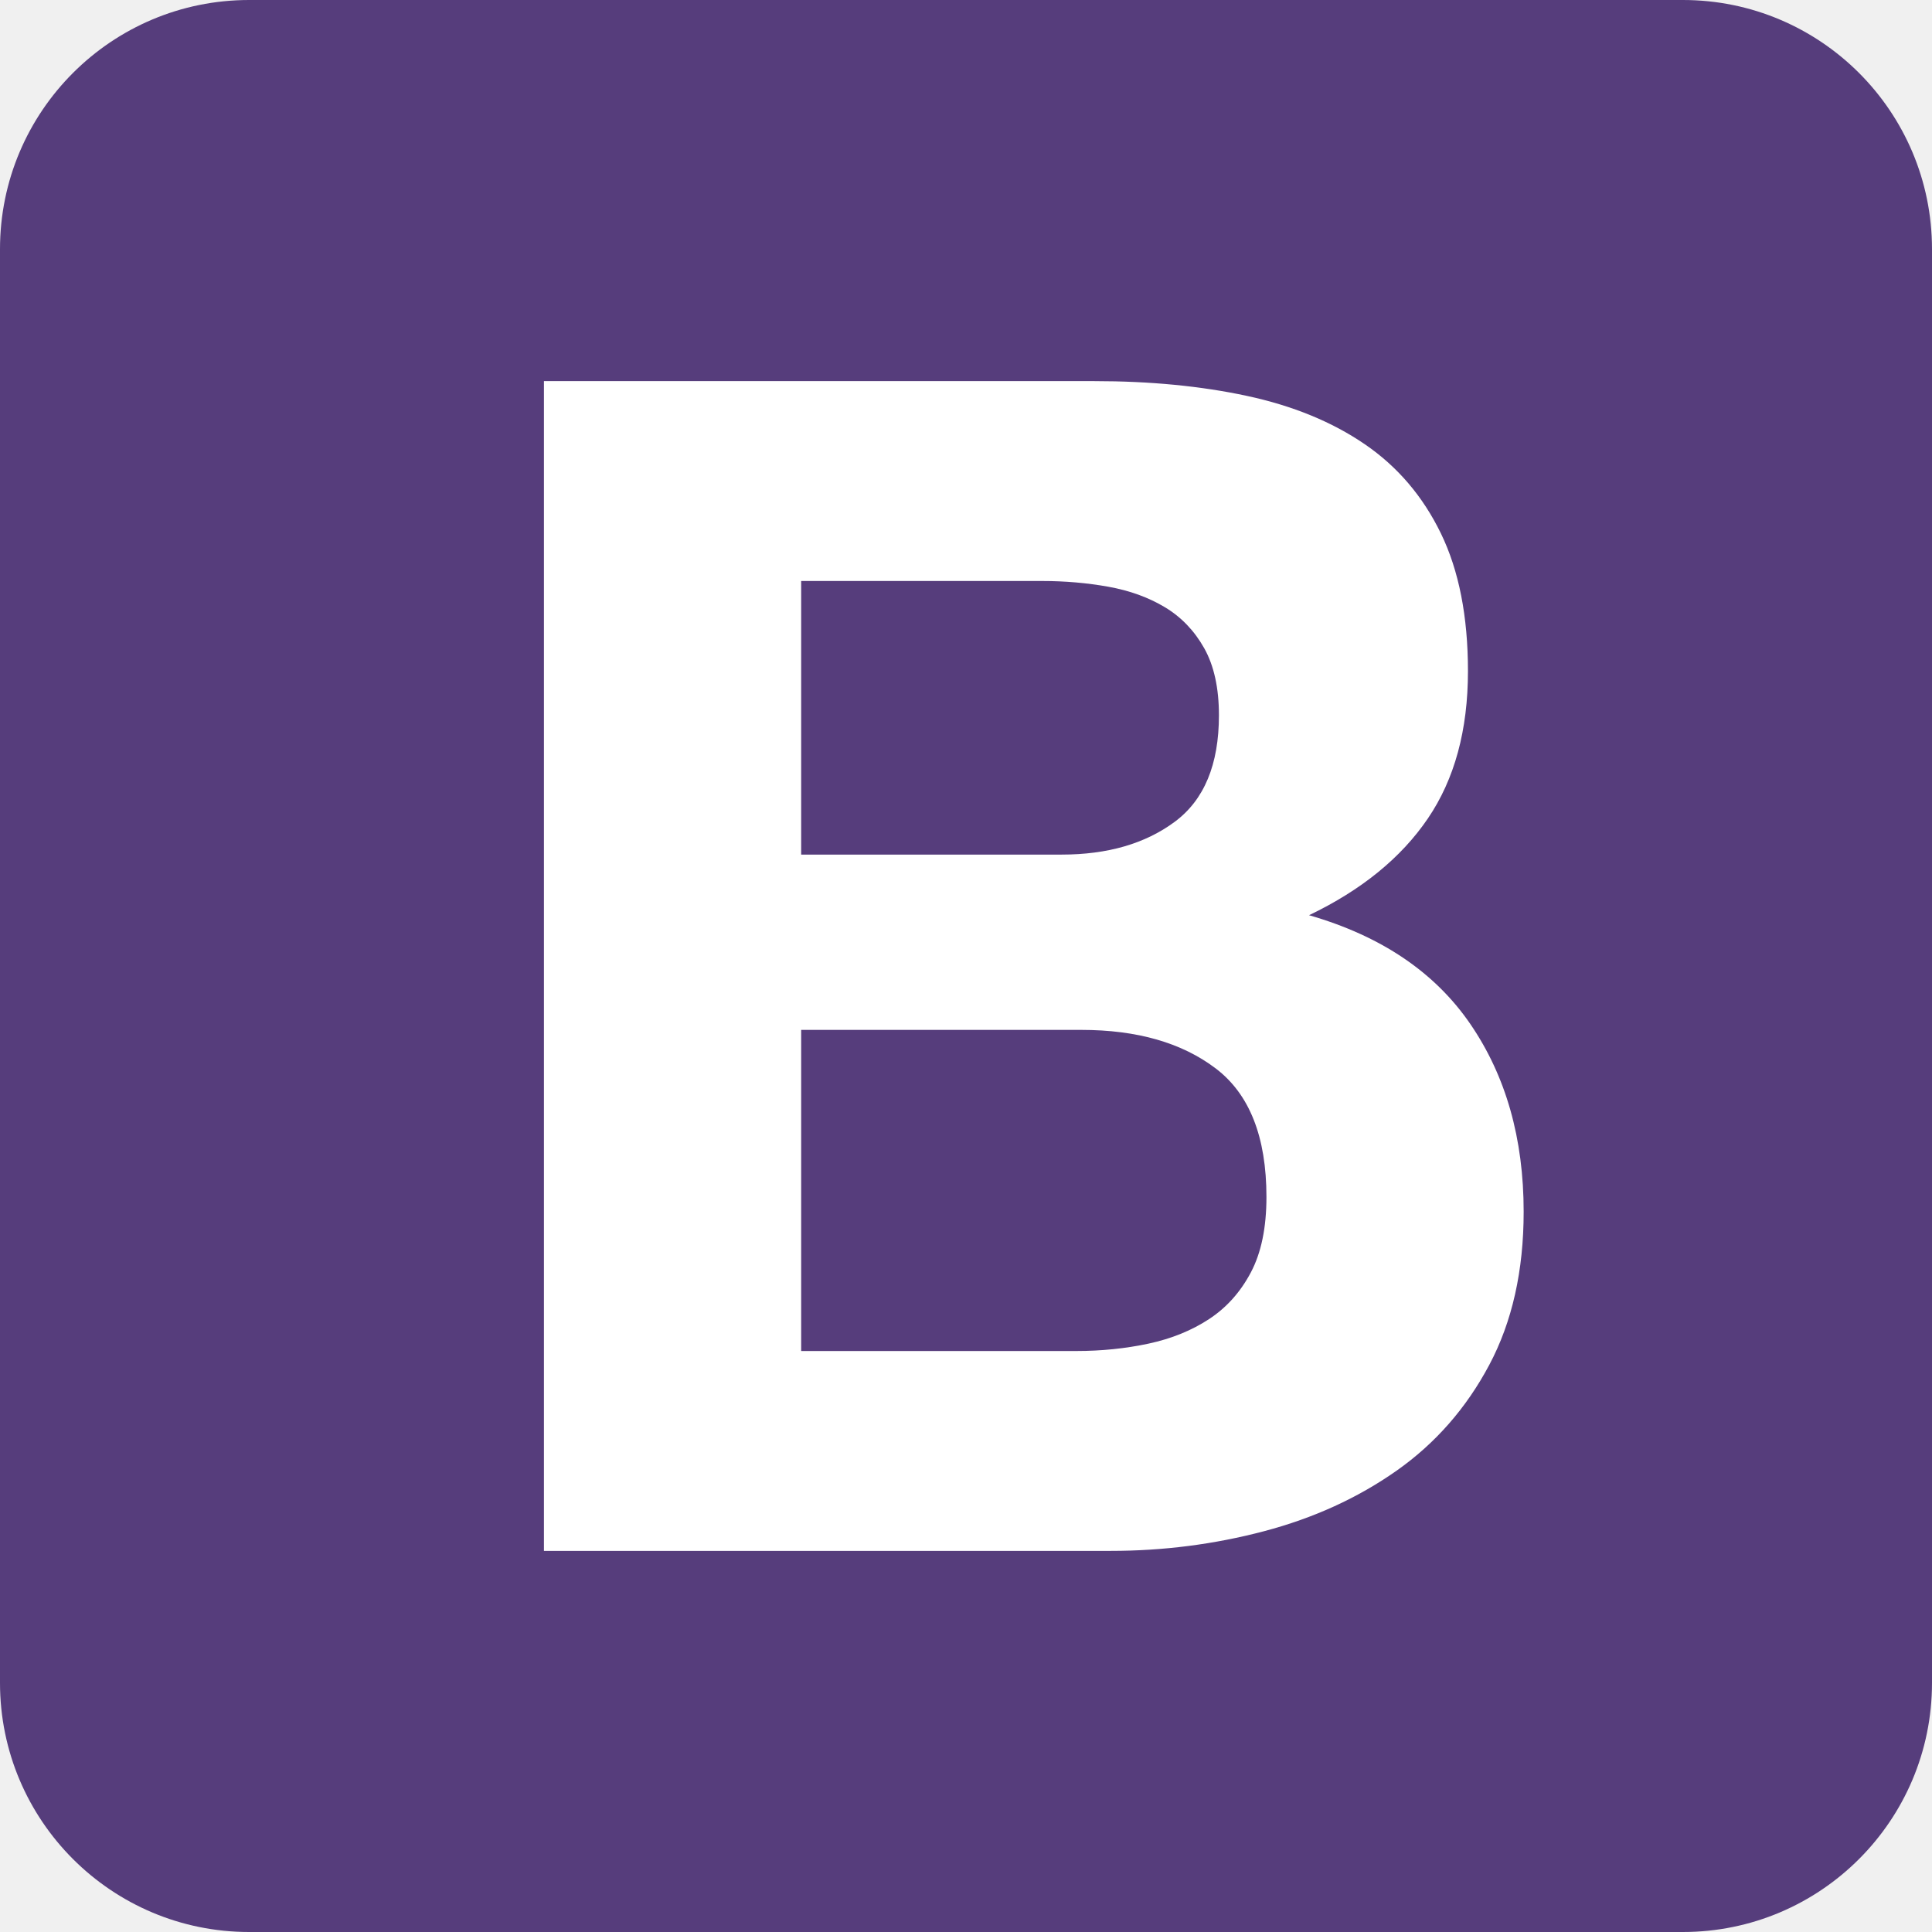
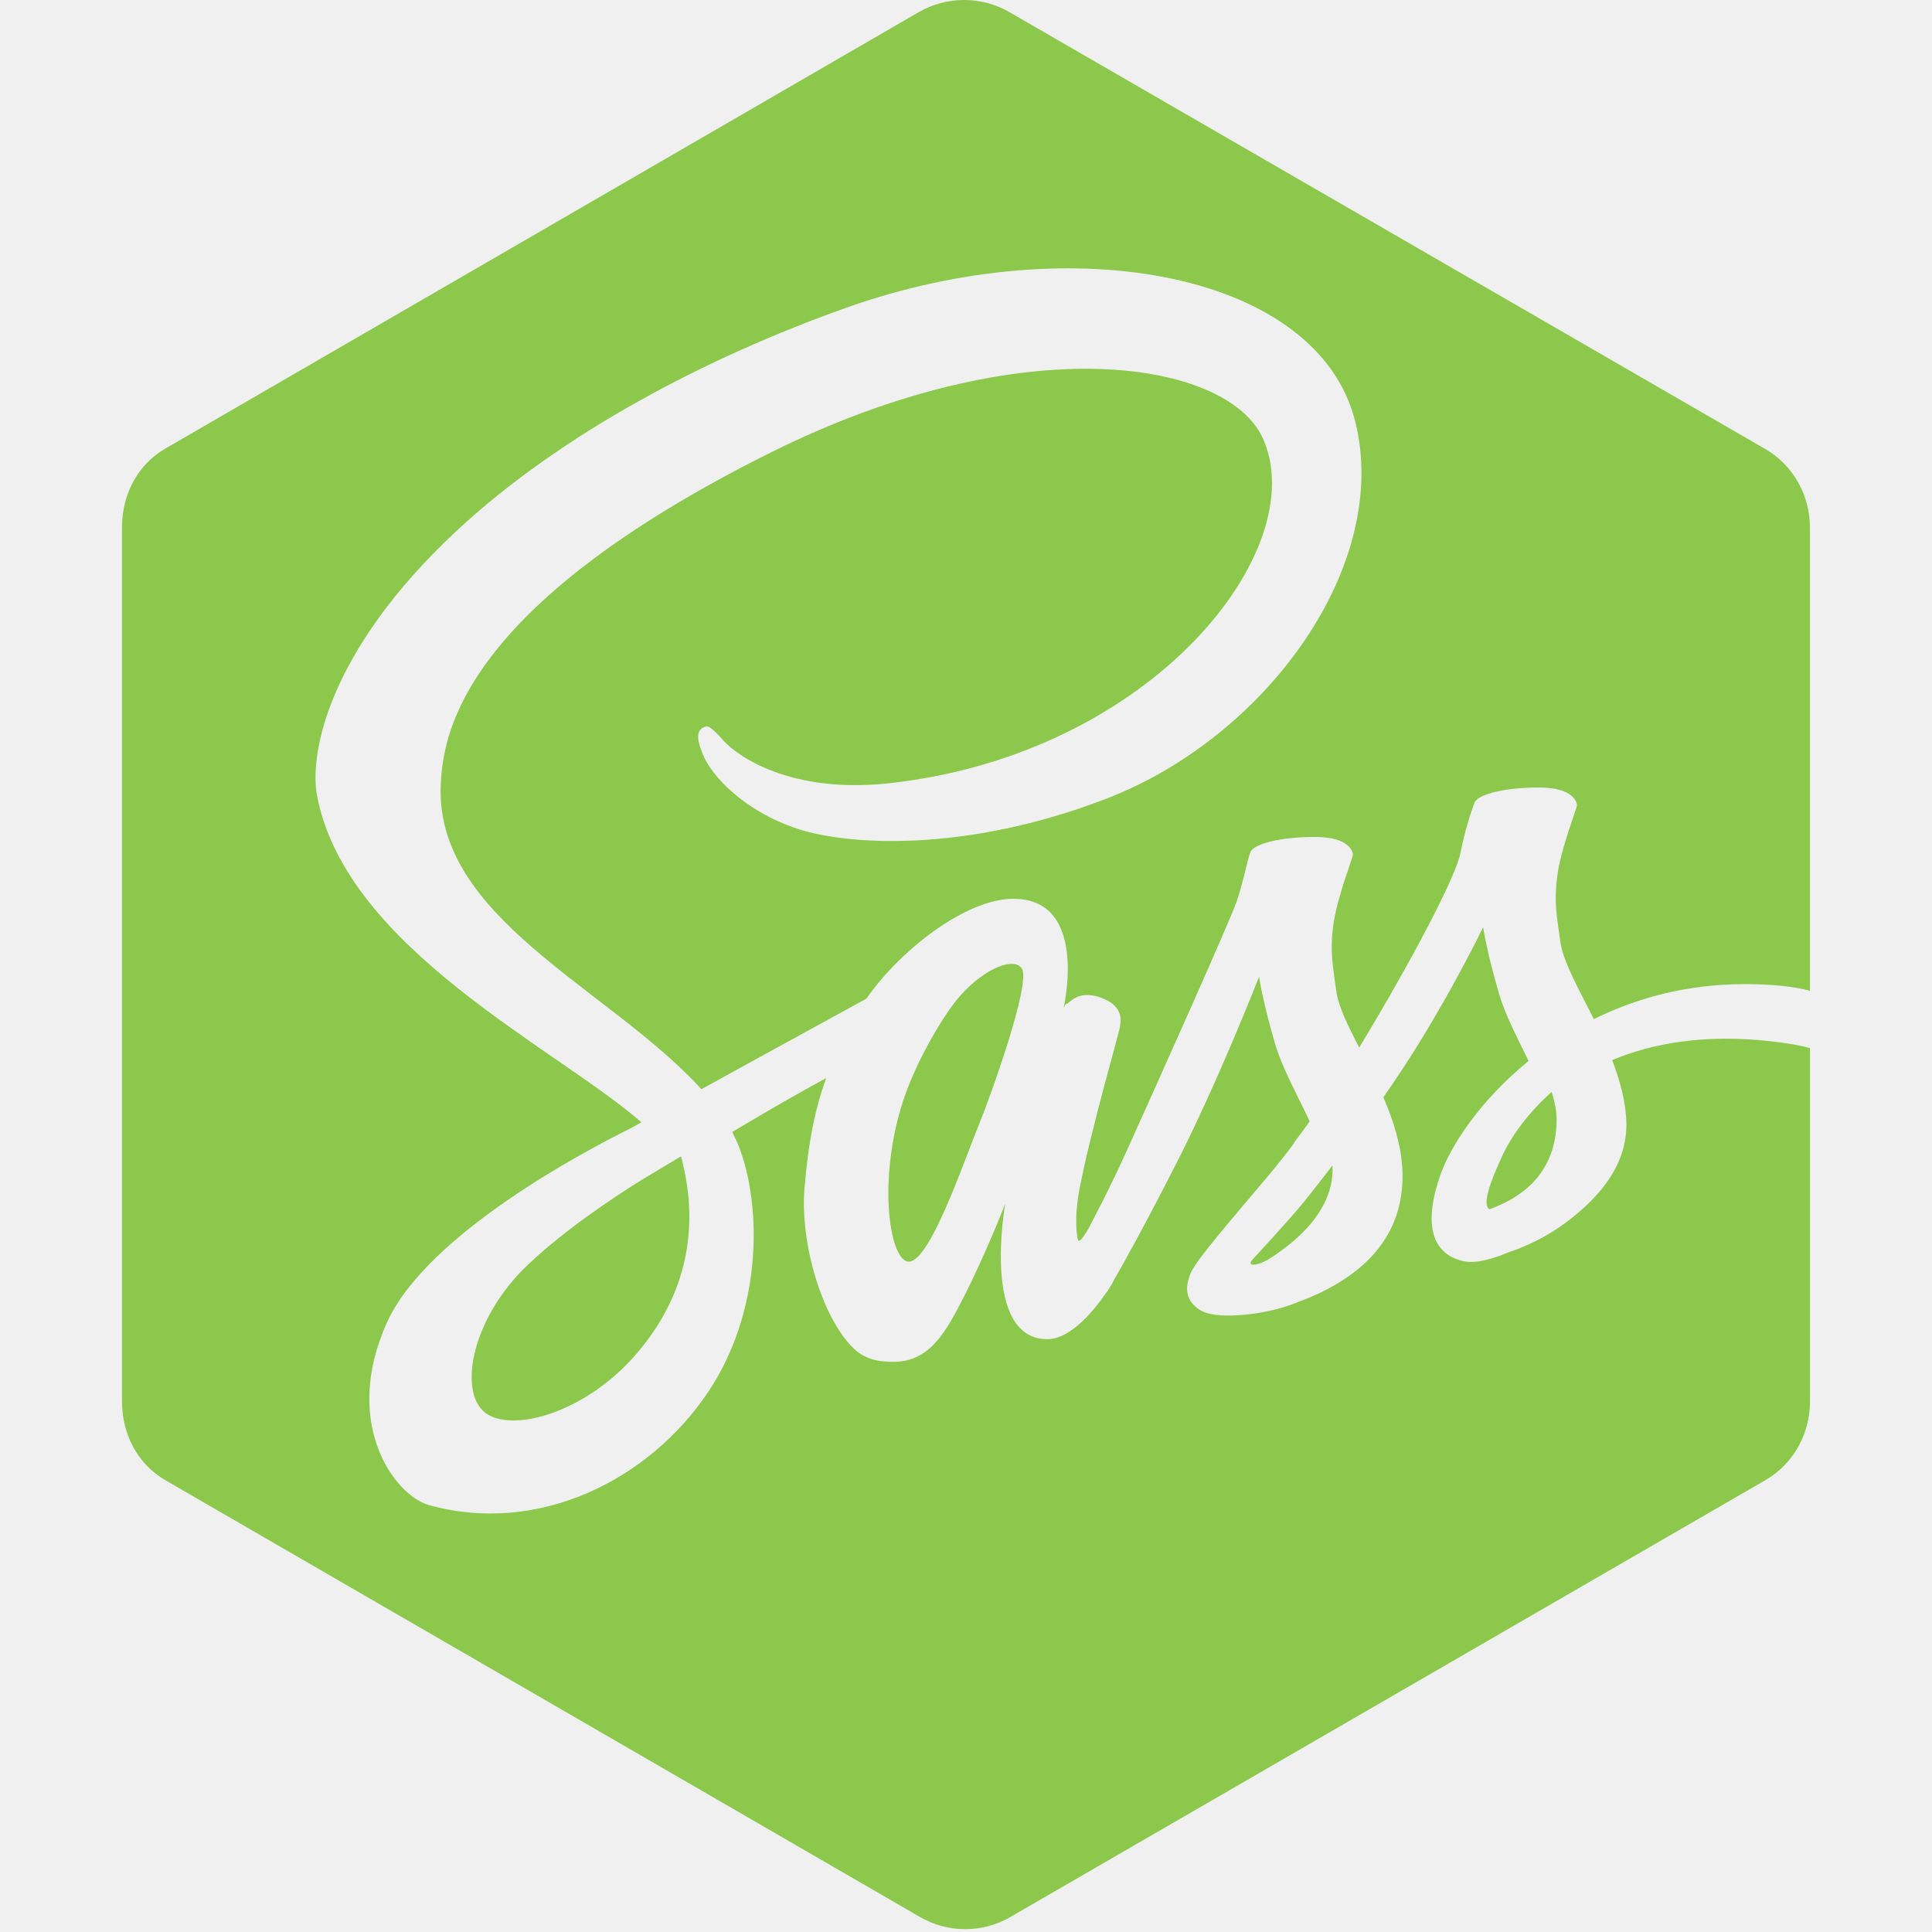
- <svg xmlns="http://www.w3.org/2000/svg" aria-hidden="true" role="img" class="iconify iconify--logos" width="40" height="40" preserveAspectRatio="xMidYMid meet" viewBox="0 0 256 256">
-   <path d="M0 222.991C0 241.223 14.779 256 33.009 256H222.99C241.223 256 256 241.221 256 222.991V33.01C256 14.777 241.221 0 222.991 0H33.01C14.777 0 0 14.779 0 33.009V222.99z" fill="#563D7C" />
-   <path d="M106.158 113.238V76.985h31.911c3.04 0 5.97.253 8.792.76c2.822.506 5.319 1.41 7.49 2.713c2.17 1.303 3.907 3.112 5.21 5.427c1.302 2.316 1.954 5.283 1.954 8.9c0 6.513-1.954 11.217-5.862 14.111c-3.907 2.895-8.9 4.342-14.979 4.342h-34.516zM72.075 50.5v155h75.112c6.947 0 13.713-.868 20.298-2.605c6.585-1.737 12.446-4.414 17.584-8.032c5.137-3.618 9.226-8.286 12.265-14.002c3.04-5.717 4.559-12.483 4.559-20.298c0-9.697-2.352-17.982-7.055-24.856c-4.704-6.875-11.832-11.687-21.384-14.437c6.947-3.328 12.194-7.598 15.74-12.808c3.545-5.21 5.318-11.722 5.318-19.538c0-7.236-1.194-13.314-3.582-18.235c-2.388-4.92-5.753-8.864-10.095-11.831c-4.341-2.967-9.551-5.102-15.63-6.404c-6.078-1.303-12.808-1.954-20.189-1.954H72.075zm34.083 128.515v-42.549h37.121c7.381 0 13.315 1.7 17.802 5.102c4.486 3.401 6.73 9.081 6.73 17.041c0 4.053-.688 7.381-2.063 9.986c-1.375 2.605-3.22 4.668-5.536 6.187c-2.315 1.52-4.993 2.605-8.032 3.257c-3.04.65-6.223.976-9.552.976h-36.47z" fill="#FFF" />
+ <svg xmlns="http://www.w3.org/2000/svg" aria-hidden="true" role="img" class="iconify iconify--logos" width="40" height="40" preserveAspectRatio="xMidYMid meet" viewBox="0 0 256 293">
+   <path d="M78.67 179.029c-4.65 2.907-11.656 7.619-17.076 12.743c-8.898 8.403-10.76 20.059-6.066 22.782c4.342 2.517 14.479-.478 21.734-8.392c7.614-8.308 10.754-18.84 7.511-30.796c-.381.227-.755.455-1.122.667l.008.017l-.492.278c-1.893 1.13-3.44 2.063-4.497 2.7zm130.671-3.773c-2.634 5.725-2.766 7.566-1.966 8.14c3.822-1.373 10.145-4.682 10.195-13.55c.008-1.328-.285-2.752-.755-4.242c-4.086 3.618-6.441 7.406-7.474 9.652zm41.01-17.306c-10.21-1.19-18.177.242-24.36 2.818c1.145 2.98 2.025 6.083 2.149 9.21c.287 6.863-4.437 11.942-9.36 15.569c-2.875 2.114-5.934 3.523-8.502 4.374c-2.053.865-4.782 1.76-6.719 1.365c-4.27-.868-6.543-4.66-3.638-13.028c1.569-4.528 6.095-11.42 13.401-17.358c-1.665-3.428-3.521-6.92-4.467-10.13c-1.864-6.326-2.427-10.15-2.427-10.15s-6.022 12.486-13.791 23.84c-.448.66-.895 1.306-1.343 1.951c1.526 3.547 2.728 7.297 2.891 11.077c.286 6.863-2.685 12.052-7.615 15.67c-2.669 1.968-5.516 3.327-7.959 4.192c-1.562.681-4.739 1.804-9.257 2.106c-2.471.169-4.848.016-6.175-.99c-1.827-1.38-2.047-3.084-1.101-5.41c.8-1.976 6.785-8.808 11.803-14.79a123.815 123.815 0 0 0 3.887-4.903l-.029-.066s.909-1.173 2.384-3.221c-1.834-3.95-4.159-8.06-5.252-11.788c-1.864-6.327-2.428-10.151-2.428-10.151s-6.104 15.649-12.463 28.14c-4.921 9.675-8.208 15.538-9.689 18.108l-.015.103s-.221.375-.602.962l-.285.476l-.008-.044c-1.651 2.438-5.355 7.214-9.037 7.214c-10.108 0-6.397-20.529-6.397-20.529s-2.955 7.605-6.286 14.13c-2.713 5.32-5.185 9.828-10.591 9.828c-1.555 0-4.02-.044-6.067-1.99c-4.643-4.411-8.193-15.612-7.497-24.287c.594-7.376 1.731-12.486 3.286-16.748a336.981 336.981 0 0 0-9.242 5.219l-5.018 2.957l.162.294c4.151 8.03 5.259 25.623-3.793 39.127c-9.051 13.512-25.9 21.733-42.316 17.168c-5.297-1.475-13.299-12.433-6.397-27.707c6.088-13.47 30.419-26.203 36.831-29.381l1.76-.97c-12.784-11.185-44.708-26.275-49.182-49.454c-1.262-6.525 1.797-22.13 20.956-40.067c16.115-15.084 38.532-26.637 59.24-33.999c34.79-12.366 71.548-5.072 77.203 17.11c5.56 21.814-13.364 47.907-37.6 57.287c-21.639 8.374-39.53 7.046-46.88 4.632c-8.355-2.745-13.255-8.258-14.45-11.37c-.47-1.219-1.278-3.266 0-3.97c.784-.434 1.099-.33 3.197 1.989c1.996 2.202 10.02 8.11 25.263 6.4c40-4.484 64.095-35.584 56.481-52.319c-5.332-11.713-36.162-16.998-74.68 2.21c-47.019 23.442-49.571 42.768-49.974 50.108c-1.101 20.192 24.902 30.813 38.972 45.829l.542.595c2.633-1.453 5.414-2.987 8.142-4.484a8176.293 8176.293 0 0 1 16.901-9.258c4.952-7.197 15-15.14 22.255-15.14c11.597 0 7.614 16.668 7.614 16.668s.235-.762.55-.77c.33-.008 1.607-2.196 5.187-.89c3.682 1.352 2.845 3.936 2.868 4.2c.044.512-4.35 15.331-6.176 24.837c-.874 4.536-.368 7.84-.11 7.84c.359 0 1.093-1.154 1.775-2.393l-.015-.037s.513-.94 1.372-2.627l.169-.353l.007.016a213.875 213.875 0 0 0 4.078-8.507c3.22-7.097 15.506-34.498 16.548-37.528c1.041-3.031 1.584-6.166 2.098-7.51c.506-1.343 4.849-2.356 9.924-2.319c5.076.037 5.591 2.203 5.626 2.65c.037.447-2.413 6.46-2.978 10.709c-.557 4.25-.021 6.37.441 9.938c.301 2.333 1.76 5.292 3.485 8.645c5.252-8.588 14.493-25.013 15.381-29.615c.608-3.148 1.584-6.165 2.098-7.51c.513-1.343 4.849-2.355 9.924-2.319c5.076.038 5.589 2.203 5.626 2.65c.037.448-2.421 6.46-2.978 10.71c-.558 4.242-.021 6.37.44 9.938c.397 3.052 2.758 7.155 5.099 11.822c6.388-3.148 13.907-5.261 22.71-5.305c3.645-.022 7.878.344 10.064 1.026V80.055c0-4.954-2.539-9.52-6.829-11.993L134.616 1.855a13.78 13.78 0 0 0-13.812 0L6.573 68.03C2.289 70.504 0 75.076 0 80.022v132.47c0 4.946 2.303 9.519 6.58 11.992l114.415 66.225a13.645 13.645 0 0 0 13.76 0l114.467-66.226c4.283-2.48 6.778-7.047 6.778-11.992v-53.536c-1.453-.428-3.58-.765-5.649-1.006zm-123.232-6.938c-2.457 2.752-6.645 9.85-8.604 15.79c-3.895 11.793-2.208 23.78.55 24.5c3.22.843 8.502-14.922 11.031-21.088c1.585-3.862 7.747-20.999 6.397-23.288c-1.054-1.791-5.42-.345-9.374 4.087zm44.563 39.752s-.777.736-.441.94c.455.272 1.438-.08 2.509-.639c3.03-1.906 9.829-6.663 9.844-13.702c0-.206-.008-.404-.022-.617a276.359 276.359 0 0 1-4.284 5.475c-2.142 2.665-7.606 8.543-7.606 8.543z" fill="#8CC84B" />
</svg>
